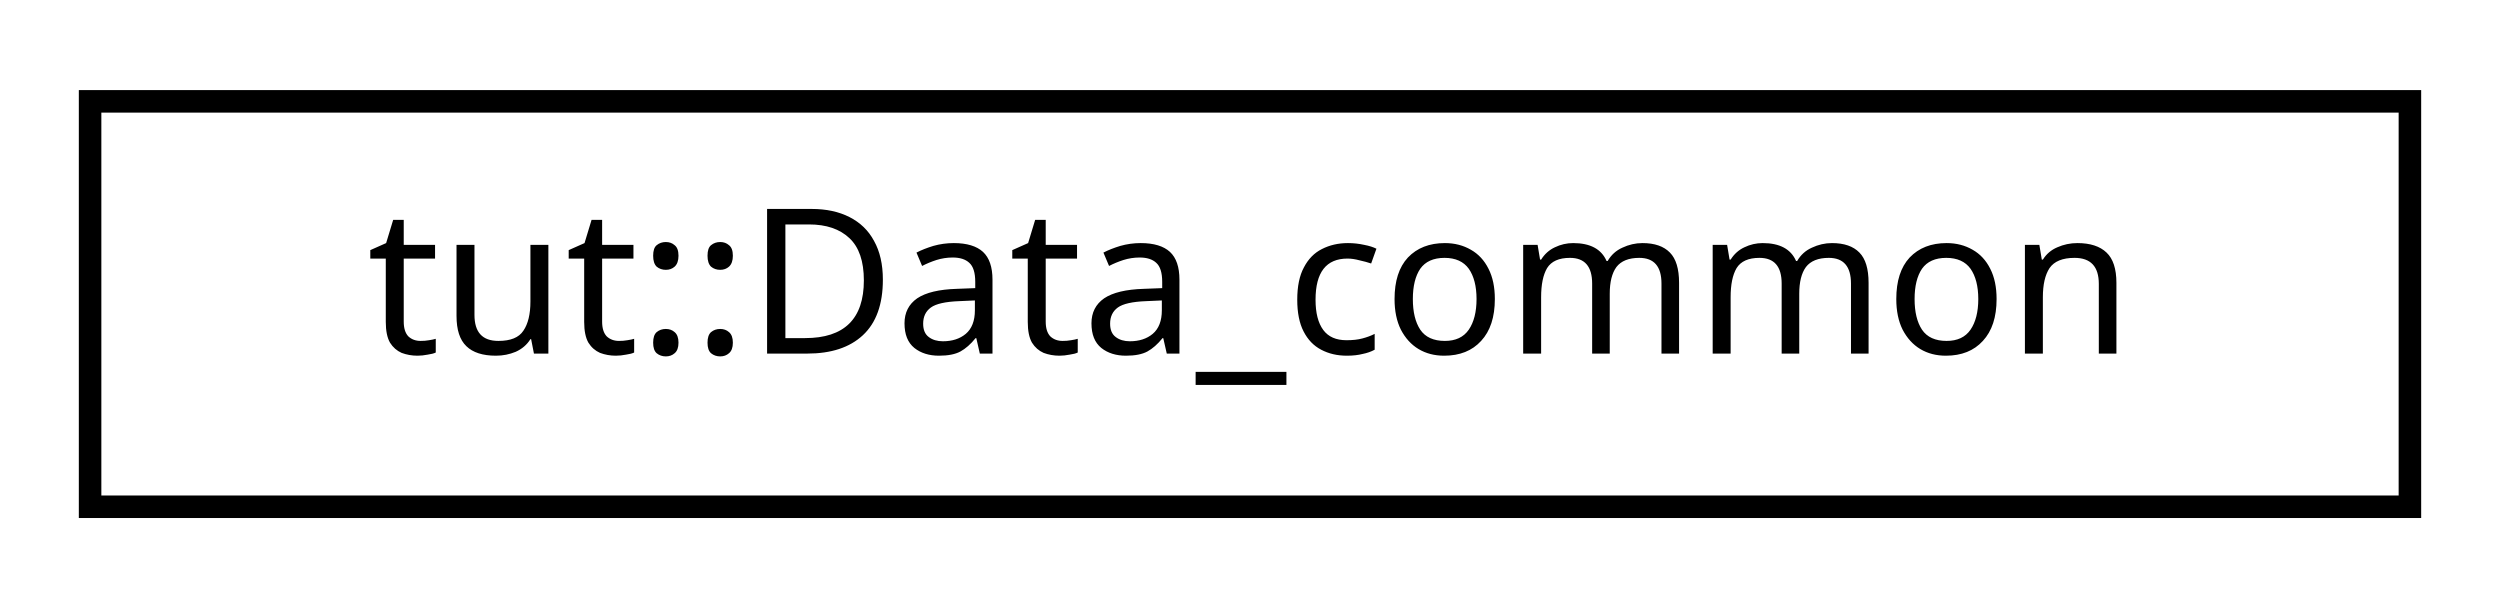
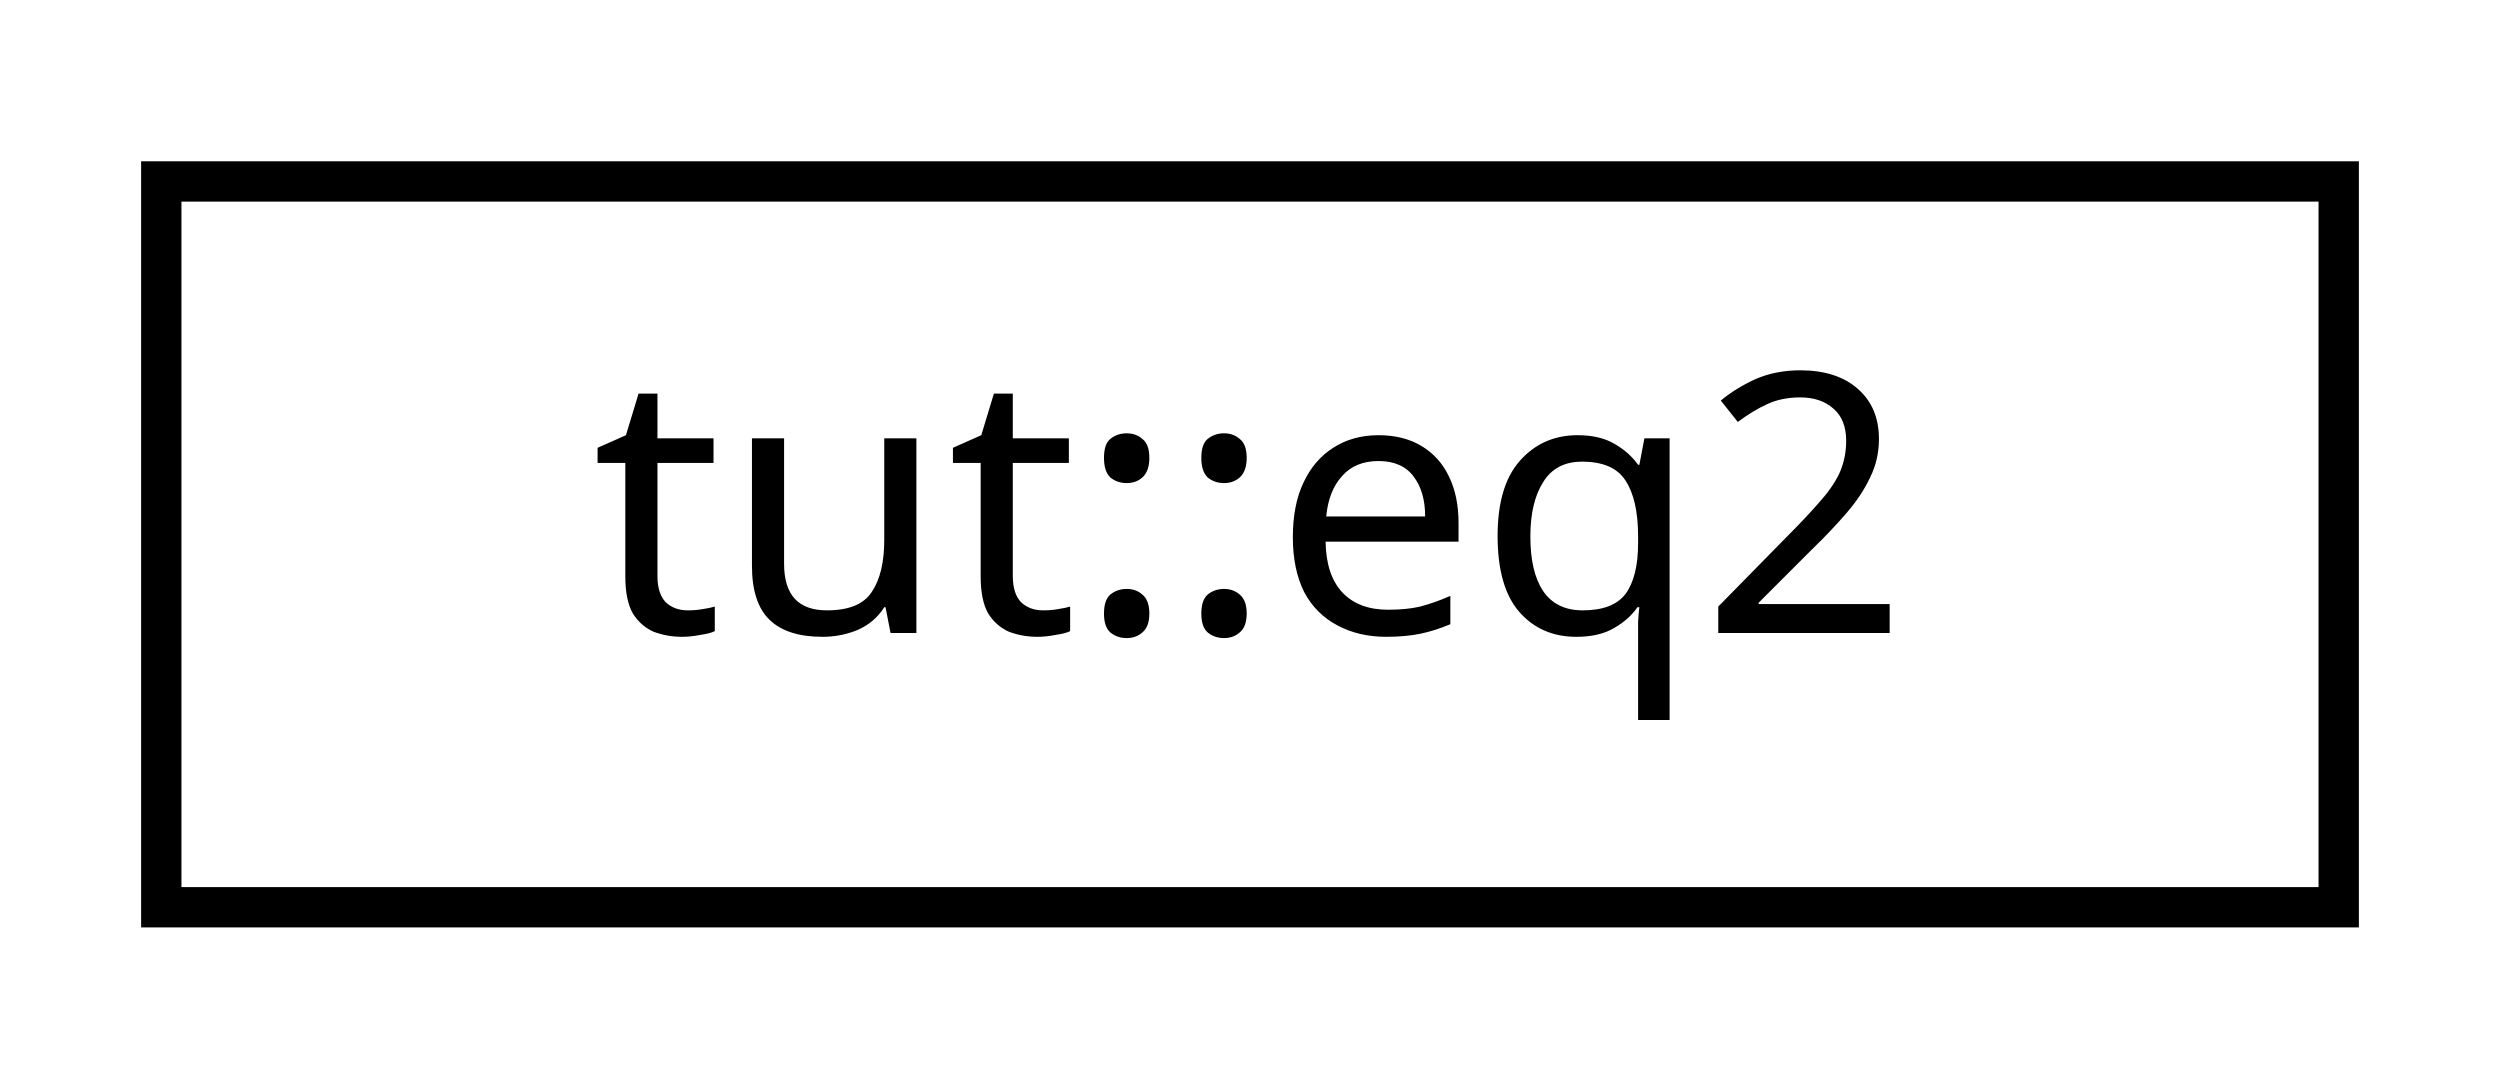
- <svg xmlns="http://www.w3.org/2000/svg" xmlns:xlink="http://www.w3.org/1999/xlink" width="111pt" height="27pt" viewBox="0.00 0.00 111.00 27.00">
+ <svg xmlns="http://www.w3.org/2000/svg" xmlns:xlink="http://www.w3.org/1999/xlink" width="62pt" height="27pt" viewBox="0.00 0.00 62.00 27.00">
  <g id="graph0" class="graph" transform="scale(1 1) rotate(0) translate(4 23)">
    <g id="node1" class="node">
      <g id="a_node1">
-         <a xlink:href="structtut_1_1_data__common.html" target="_top" xlink:title="All tests in group inherited from this base. ">
-           <polygon fill="none" stroke="black" points="0,-0.5 0,-18.5 103,-18.5 103,-0.5 0,-0.5" />
-           <text text-anchor="middle" x="51.5" y="-7.3" font-family="sans-serif" font-size="9.00">tut::Data_common</text>
+         <a xlink:href="structtut_1_1eq2.html" target="_top" xlink:title="tut::eq2">
+           <polygon fill="none" stroke="black" points="0,-0.5 0,-18.5 54,-18.5 54,-0.5 0,-0.5" />
+           <text text-anchor="middle" x="27" y="-7.3" font-family="sans-serif" font-size="9.00">tut::eq2</text>
        </a>
      </g>
    </g>
  </g>
</svg>
